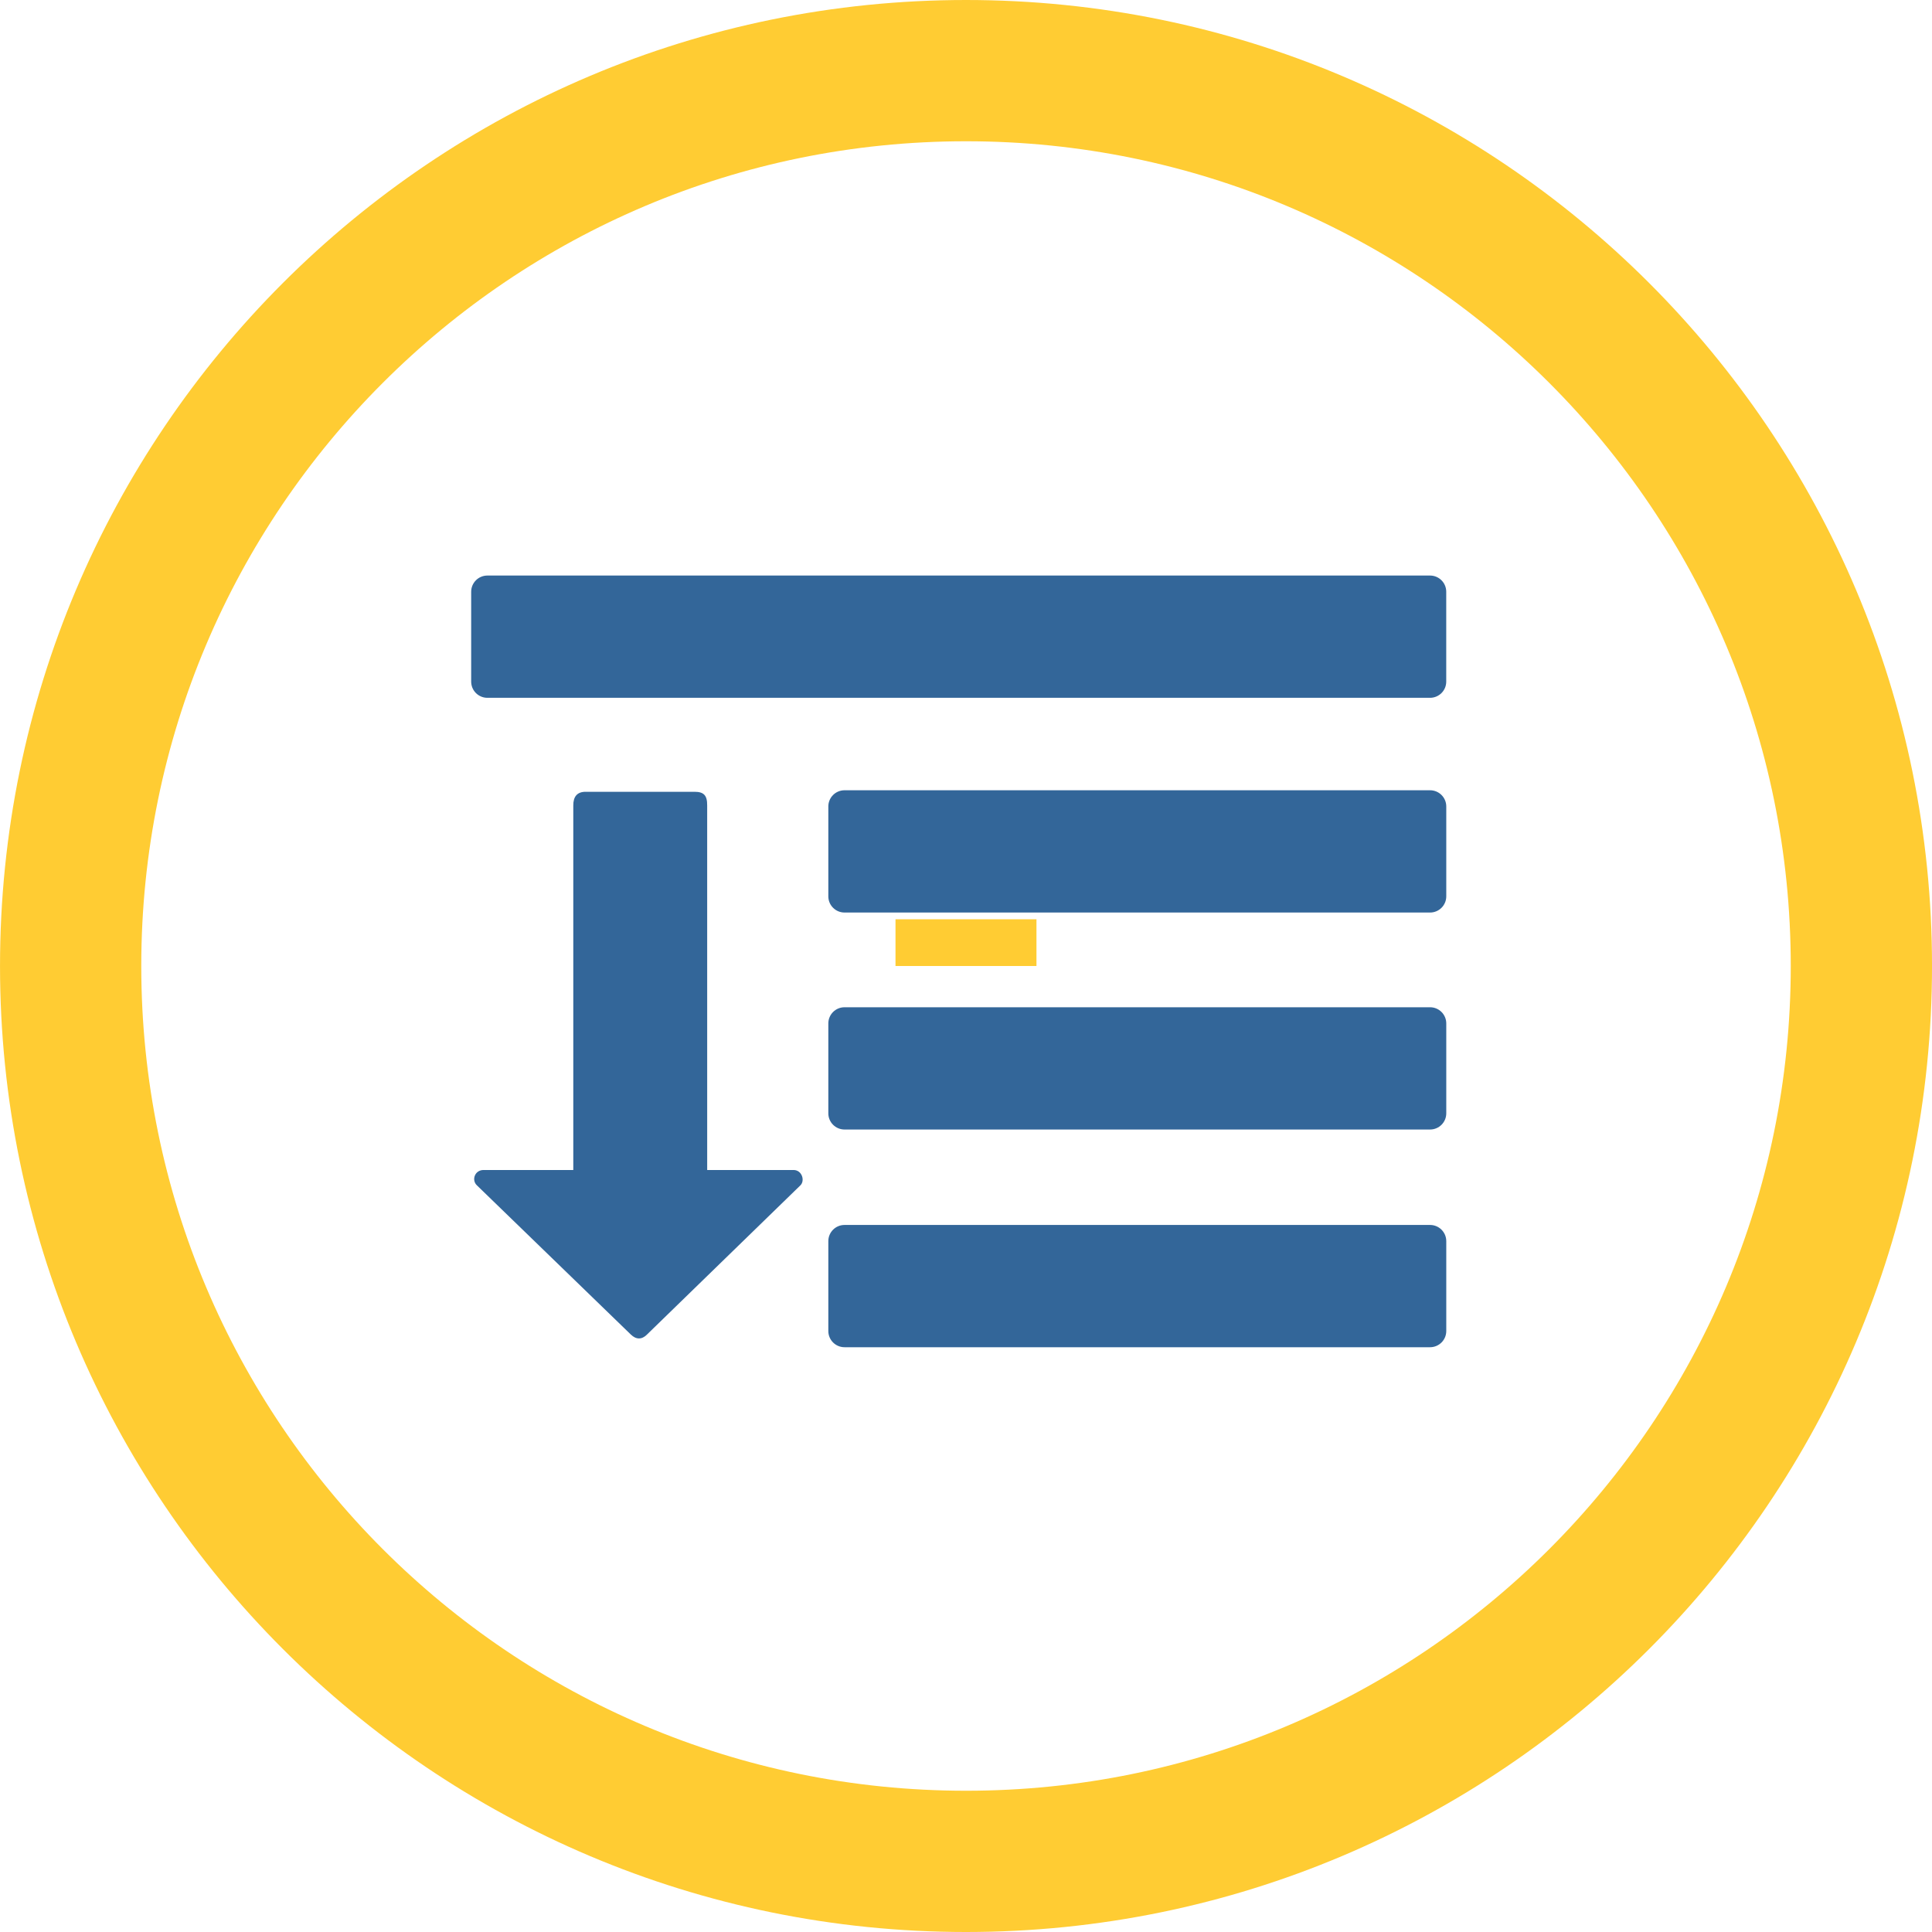
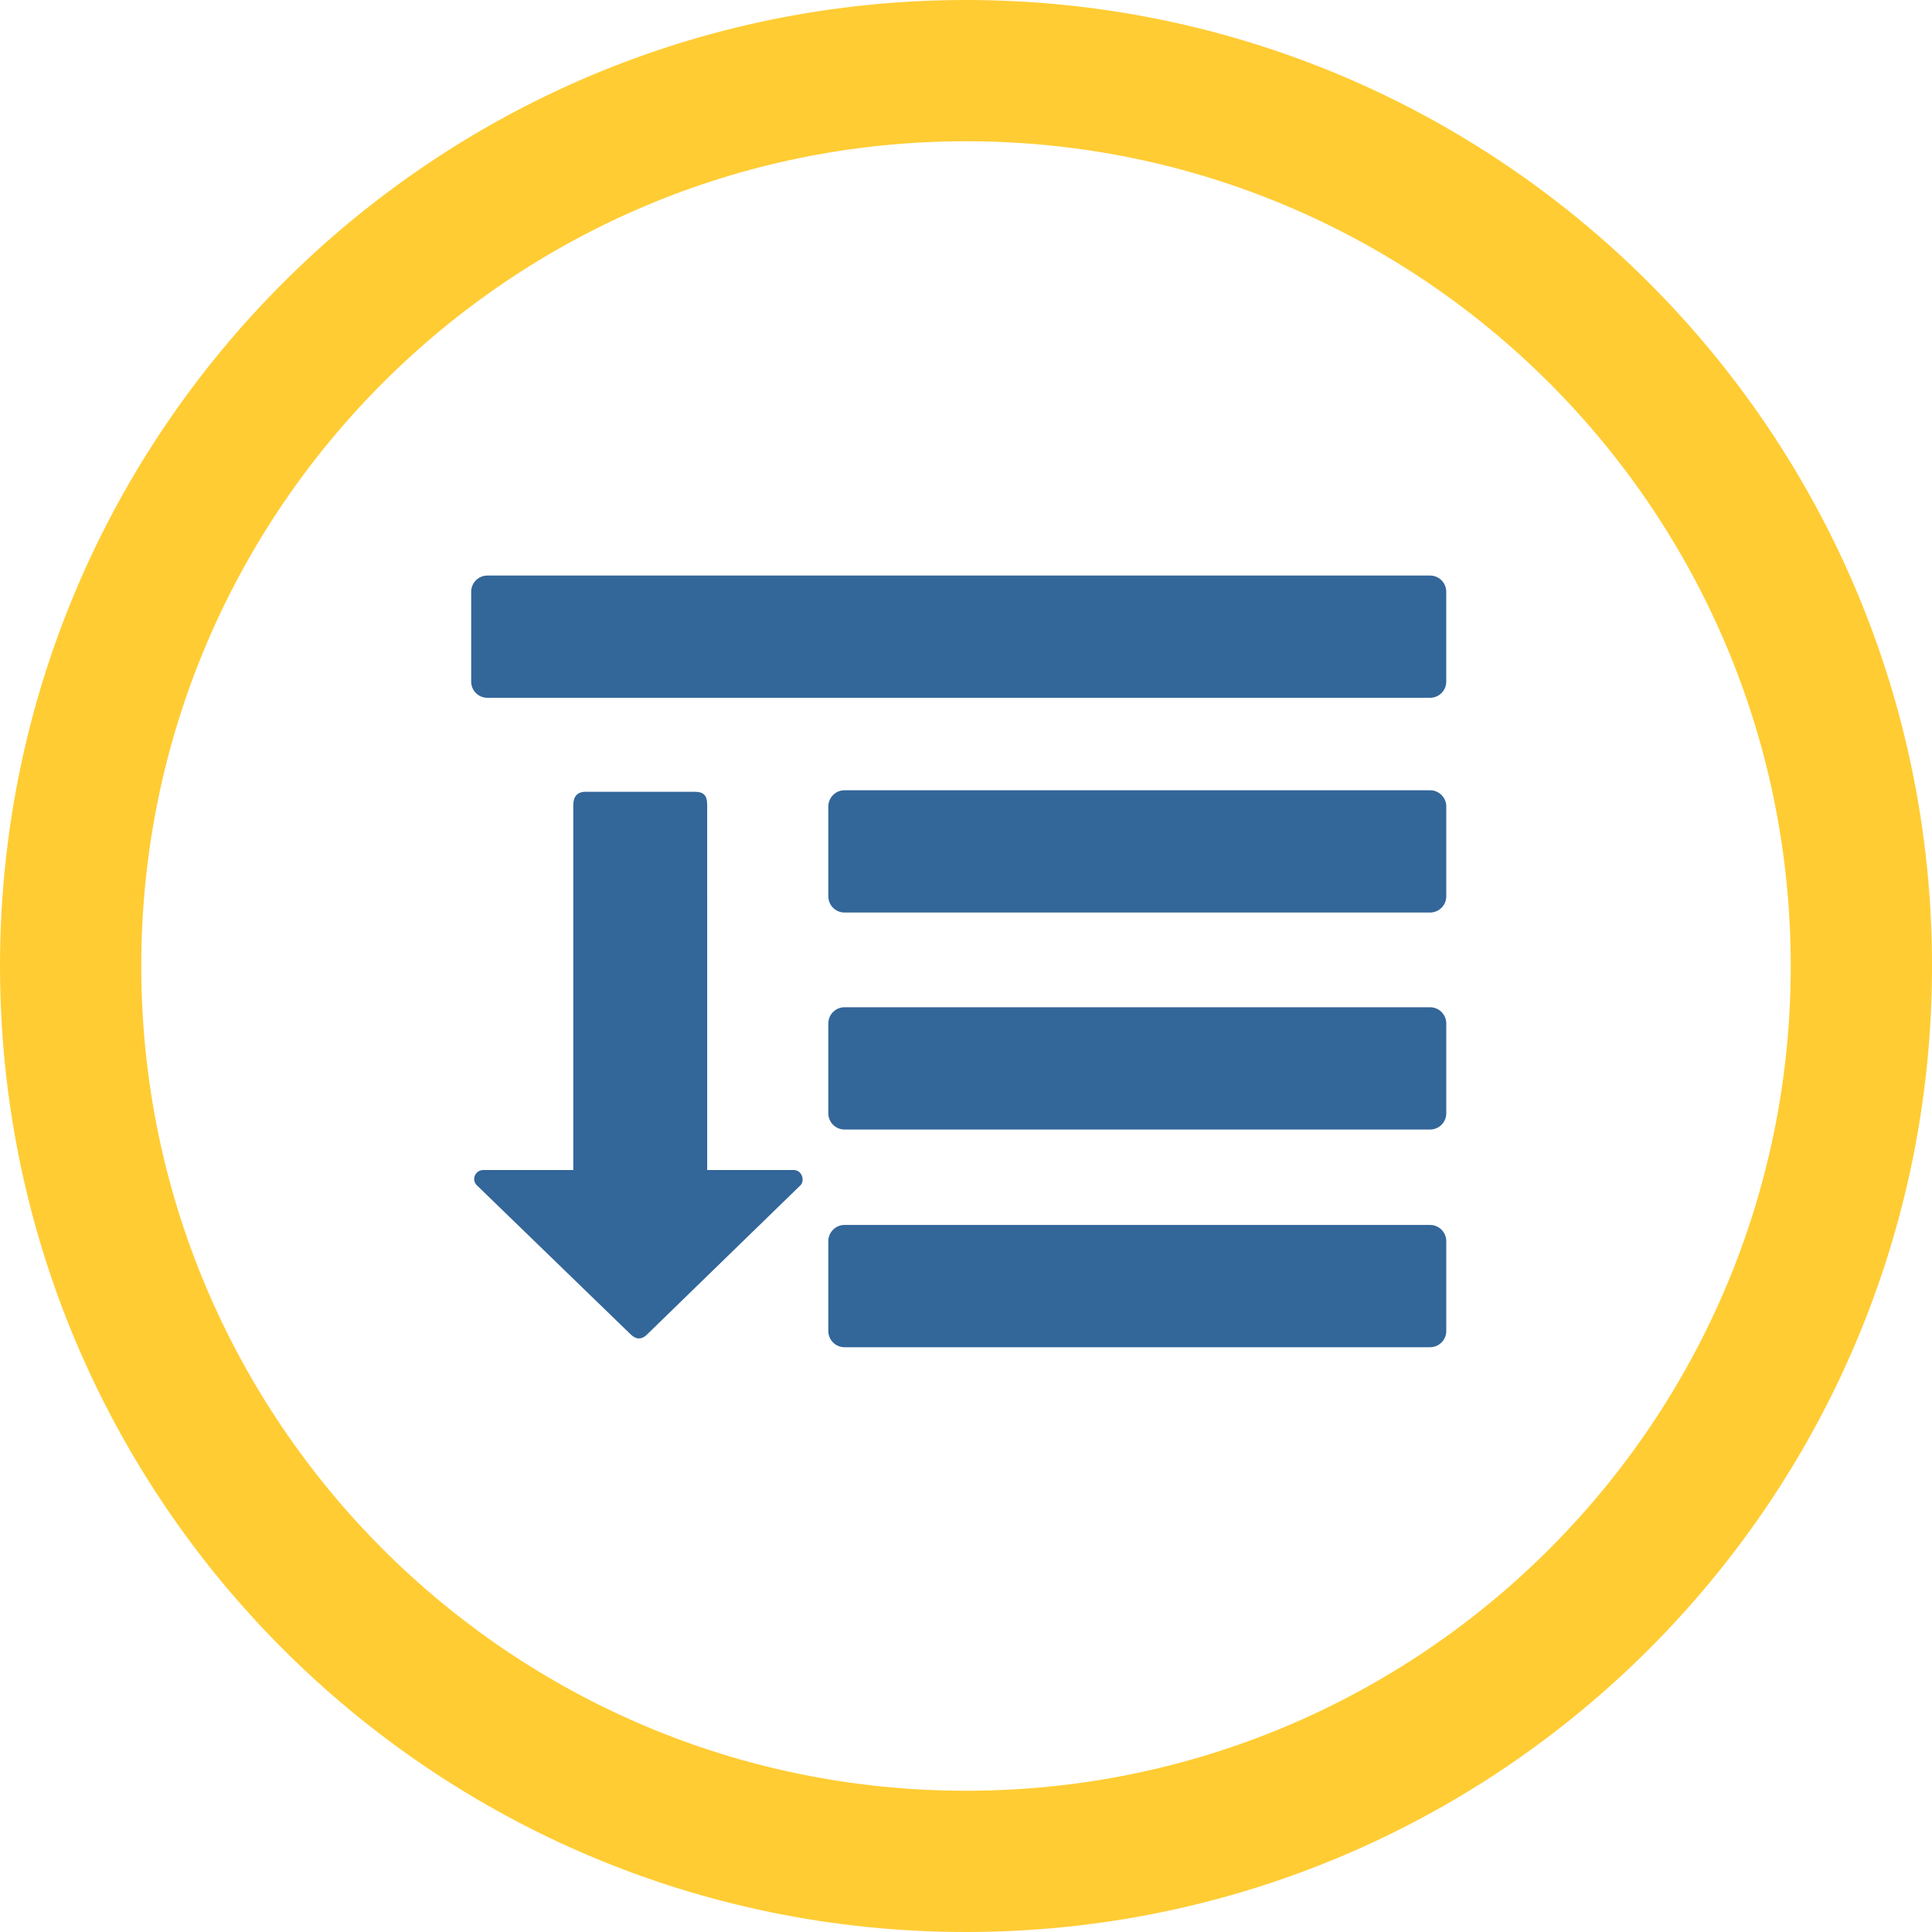
<svg xmlns="http://www.w3.org/2000/svg" width="59.619mm" height="59.619mm" viewBox="0 0 59.619 59.619" version="1.1" id="svg8">
  <defs id="defs2" />
  <g id="layer1" transform="translate(0,-237.3805)">
-     <ellipse style="fill:none;stroke:#ffcc33;stroke-width:4.35;stroke-miterlimit:4;stroke-dasharray:none;stroke-opacity:1" id="path871" cx="29.809" cy="266.469" rx="2.4063713e-13" ry="0.721" />
    <circle style="fill:none;stroke:#ffcc33;stroke-width:4.359;stroke-miterlimit:4;stroke-dasharray:none;stroke-opacity:1" id="path853" cx="29.81" cy="267.19" r="27.63" />
    <g id="g845">
      <rect style="fill:#336699;fill-opacity:1;stroke:none;stroke-width:2.25;stroke-linecap:butt;stroke-linejoin:round;stroke-miterlimit:4;stroke-dasharray:none;stroke-opacity:1" id="rect4382" width="30.089" height="3.773" x="14.54" y="255.141" rx="0.5" ry="0.5" />
      <rect style="fill:#336699;fill-opacity:1;stroke:none;stroke-width:2.25;stroke-linecap:butt;stroke-linejoin:round;stroke-miterlimit:4;stroke-dasharray:none;stroke-opacity:1" id="rect4449" width="19.069" height="3.773" x="25.561" y="261.767" rx="0.5" ry="0.5" />
      <rect style="fill:#336699;fill-opacity:1;stroke:none;stroke-width:2.25;stroke-linecap:butt;stroke-linejoin:round;stroke-miterlimit:4;stroke-dasharray:none;stroke-opacity:1" id="rect4451" width="19.069" height="3.773" x="25.561" y="268.463" rx="0.5" ry="0.5" />
      <rect style="fill:#336699;fill-opacity:1;stroke:none;stroke-width:2.25;stroke-linecap:butt;stroke-linejoin:round;stroke-miterlimit:4;stroke-dasharray:none;stroke-opacity:1" id="rect4453" width="19.069" height="3.773" x="25.561" y="275.181" rx="0.5" ry="0.5" />
      <path style="fill:#336699;fill-opacity:1;stroke:none;stroke-width:0.01;stroke-linecap:butt;stroke-linejoin:miter;stroke-miterlimit:4;stroke-dasharray:none;stroke-opacity:1" d="m 18.082,261.814 c -0.272,-0.004 -0.393,0.149 -0.391,0.423 v 11.248 h -2.765 c -0.276,-0.002 -0.381,0.31 -0.211,0.472 l 4.749,4.603 c 0.166,0.164 0.345,0.163 0.504,0 l 4.733,-4.603 c 0.145,-0.146 0.047,-0.47 -0.211,-0.472 h -2.667 l -3.6e-4,-11.248 c 0.003,-0.315 -0.106,-0.423 -0.391,-0.423 z" id="path4455" />
    </g>
  </g>
</svg>
